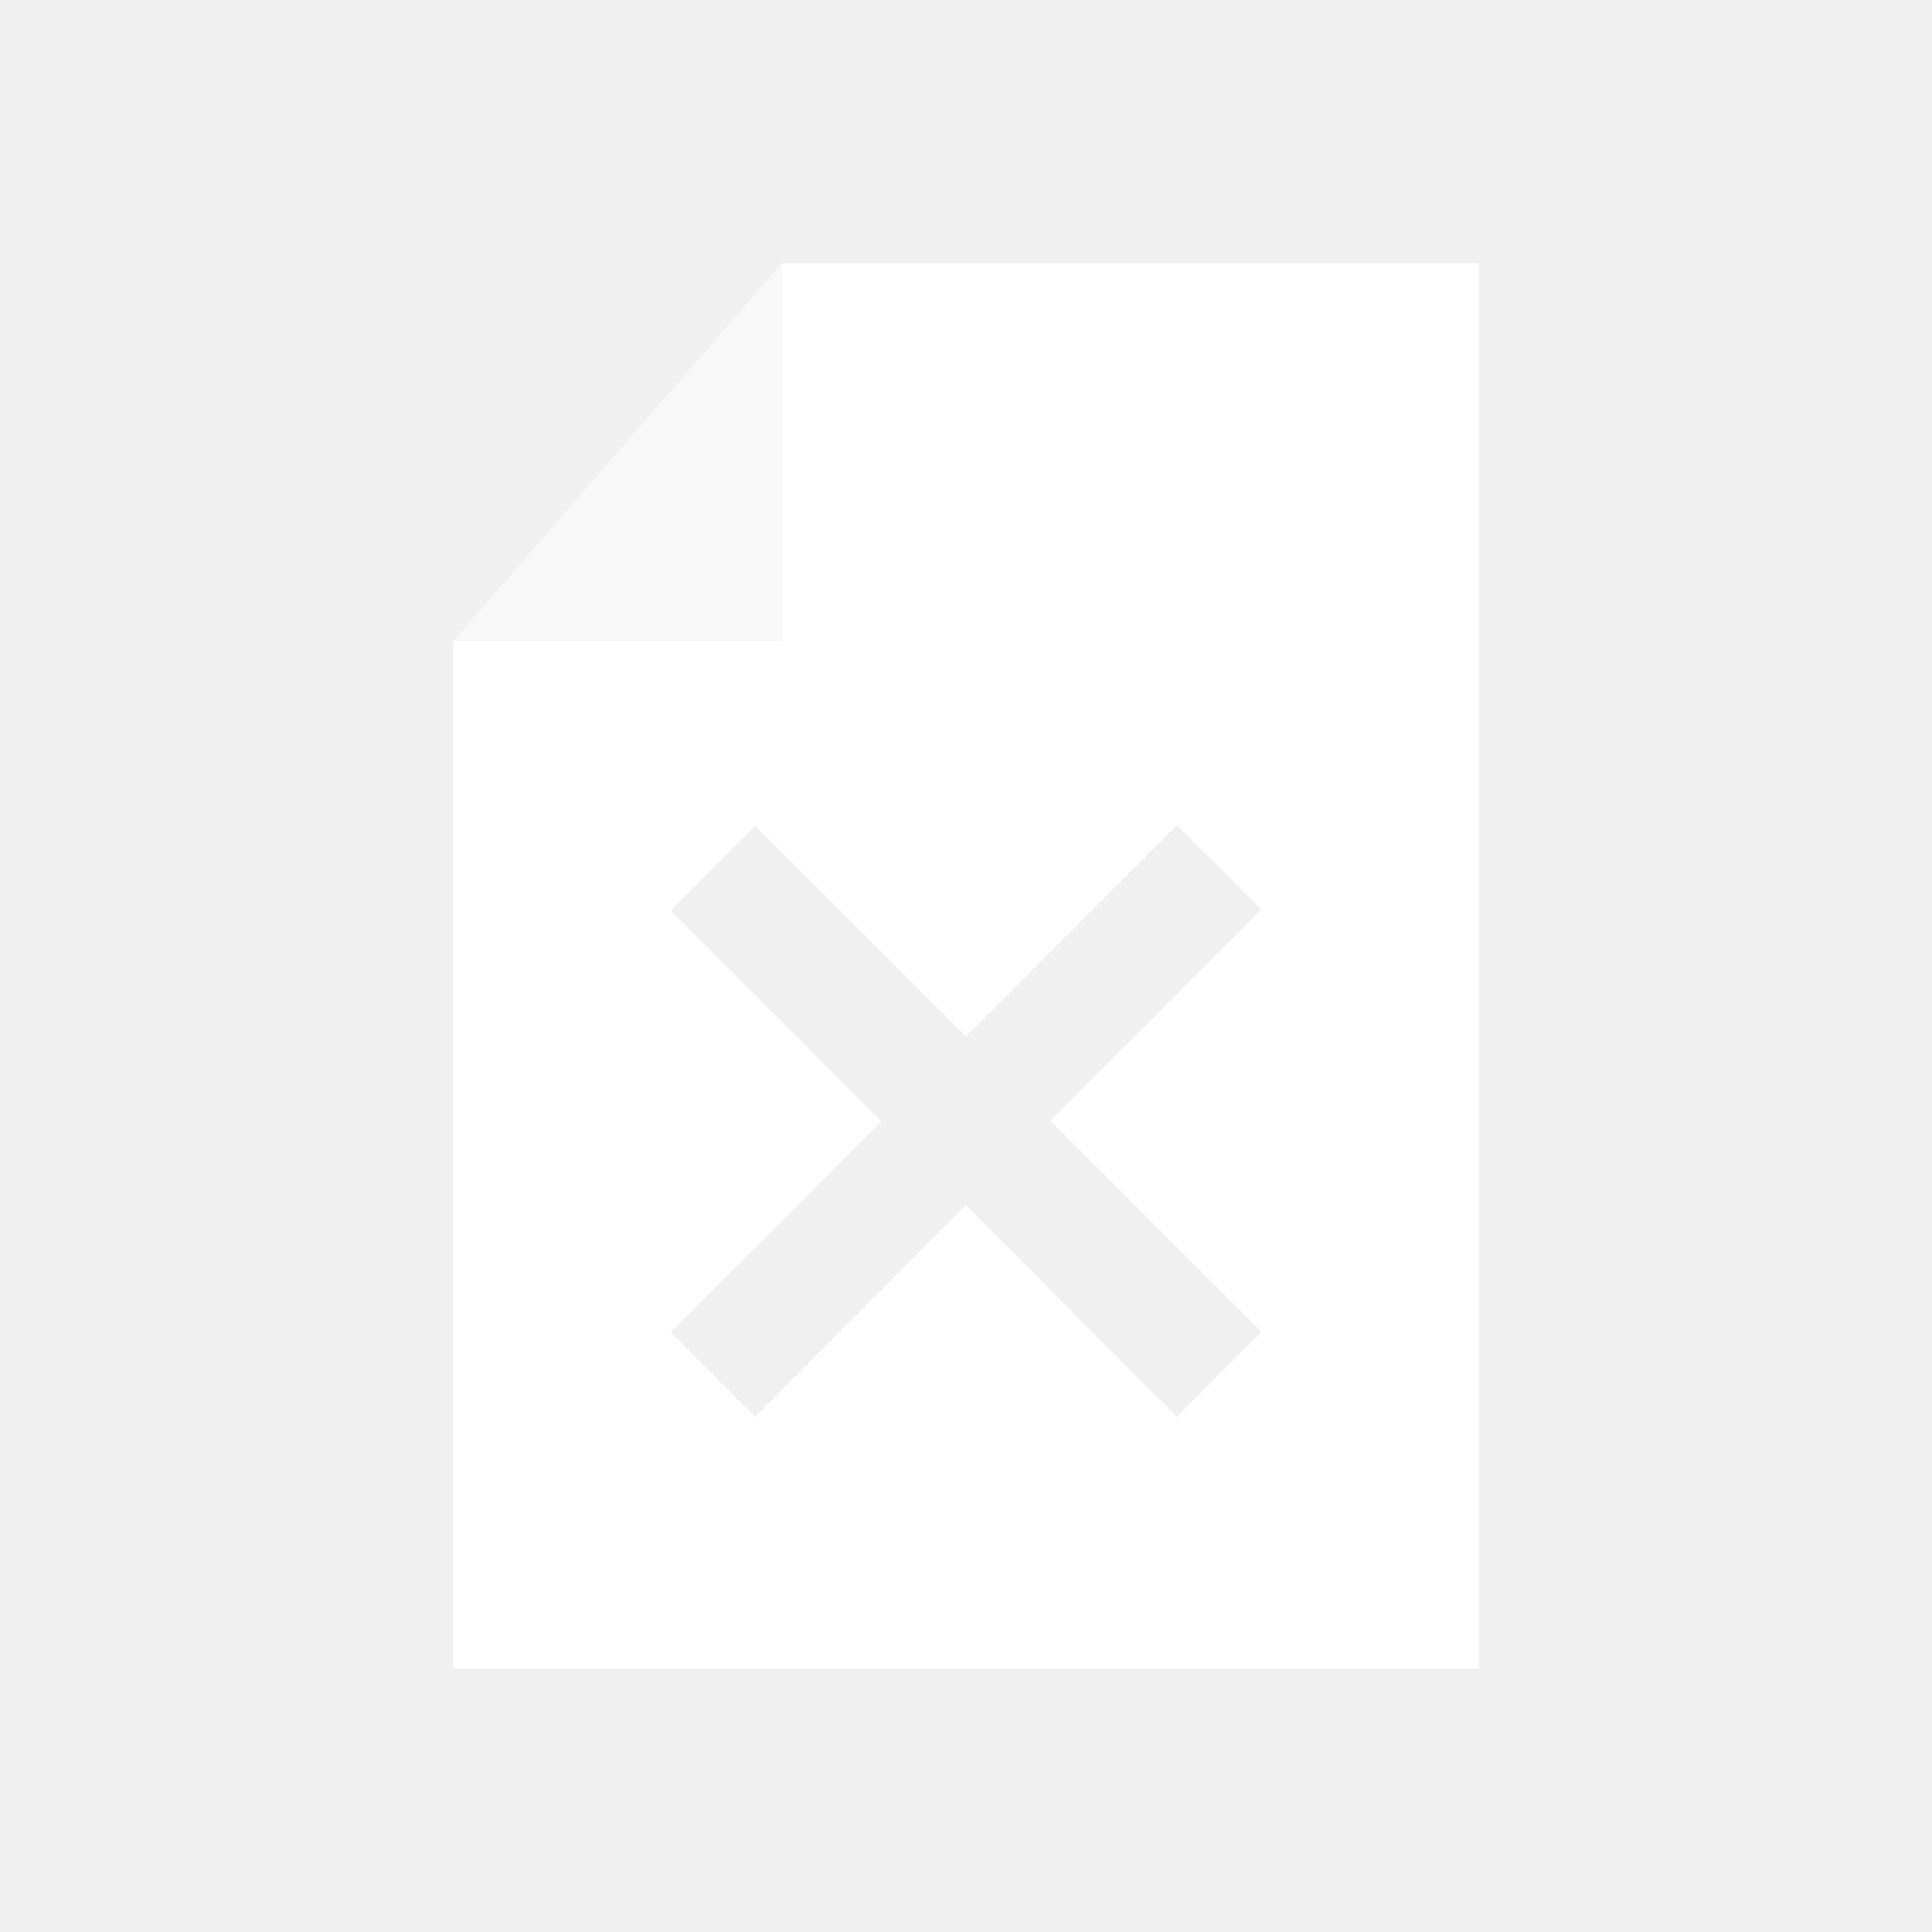
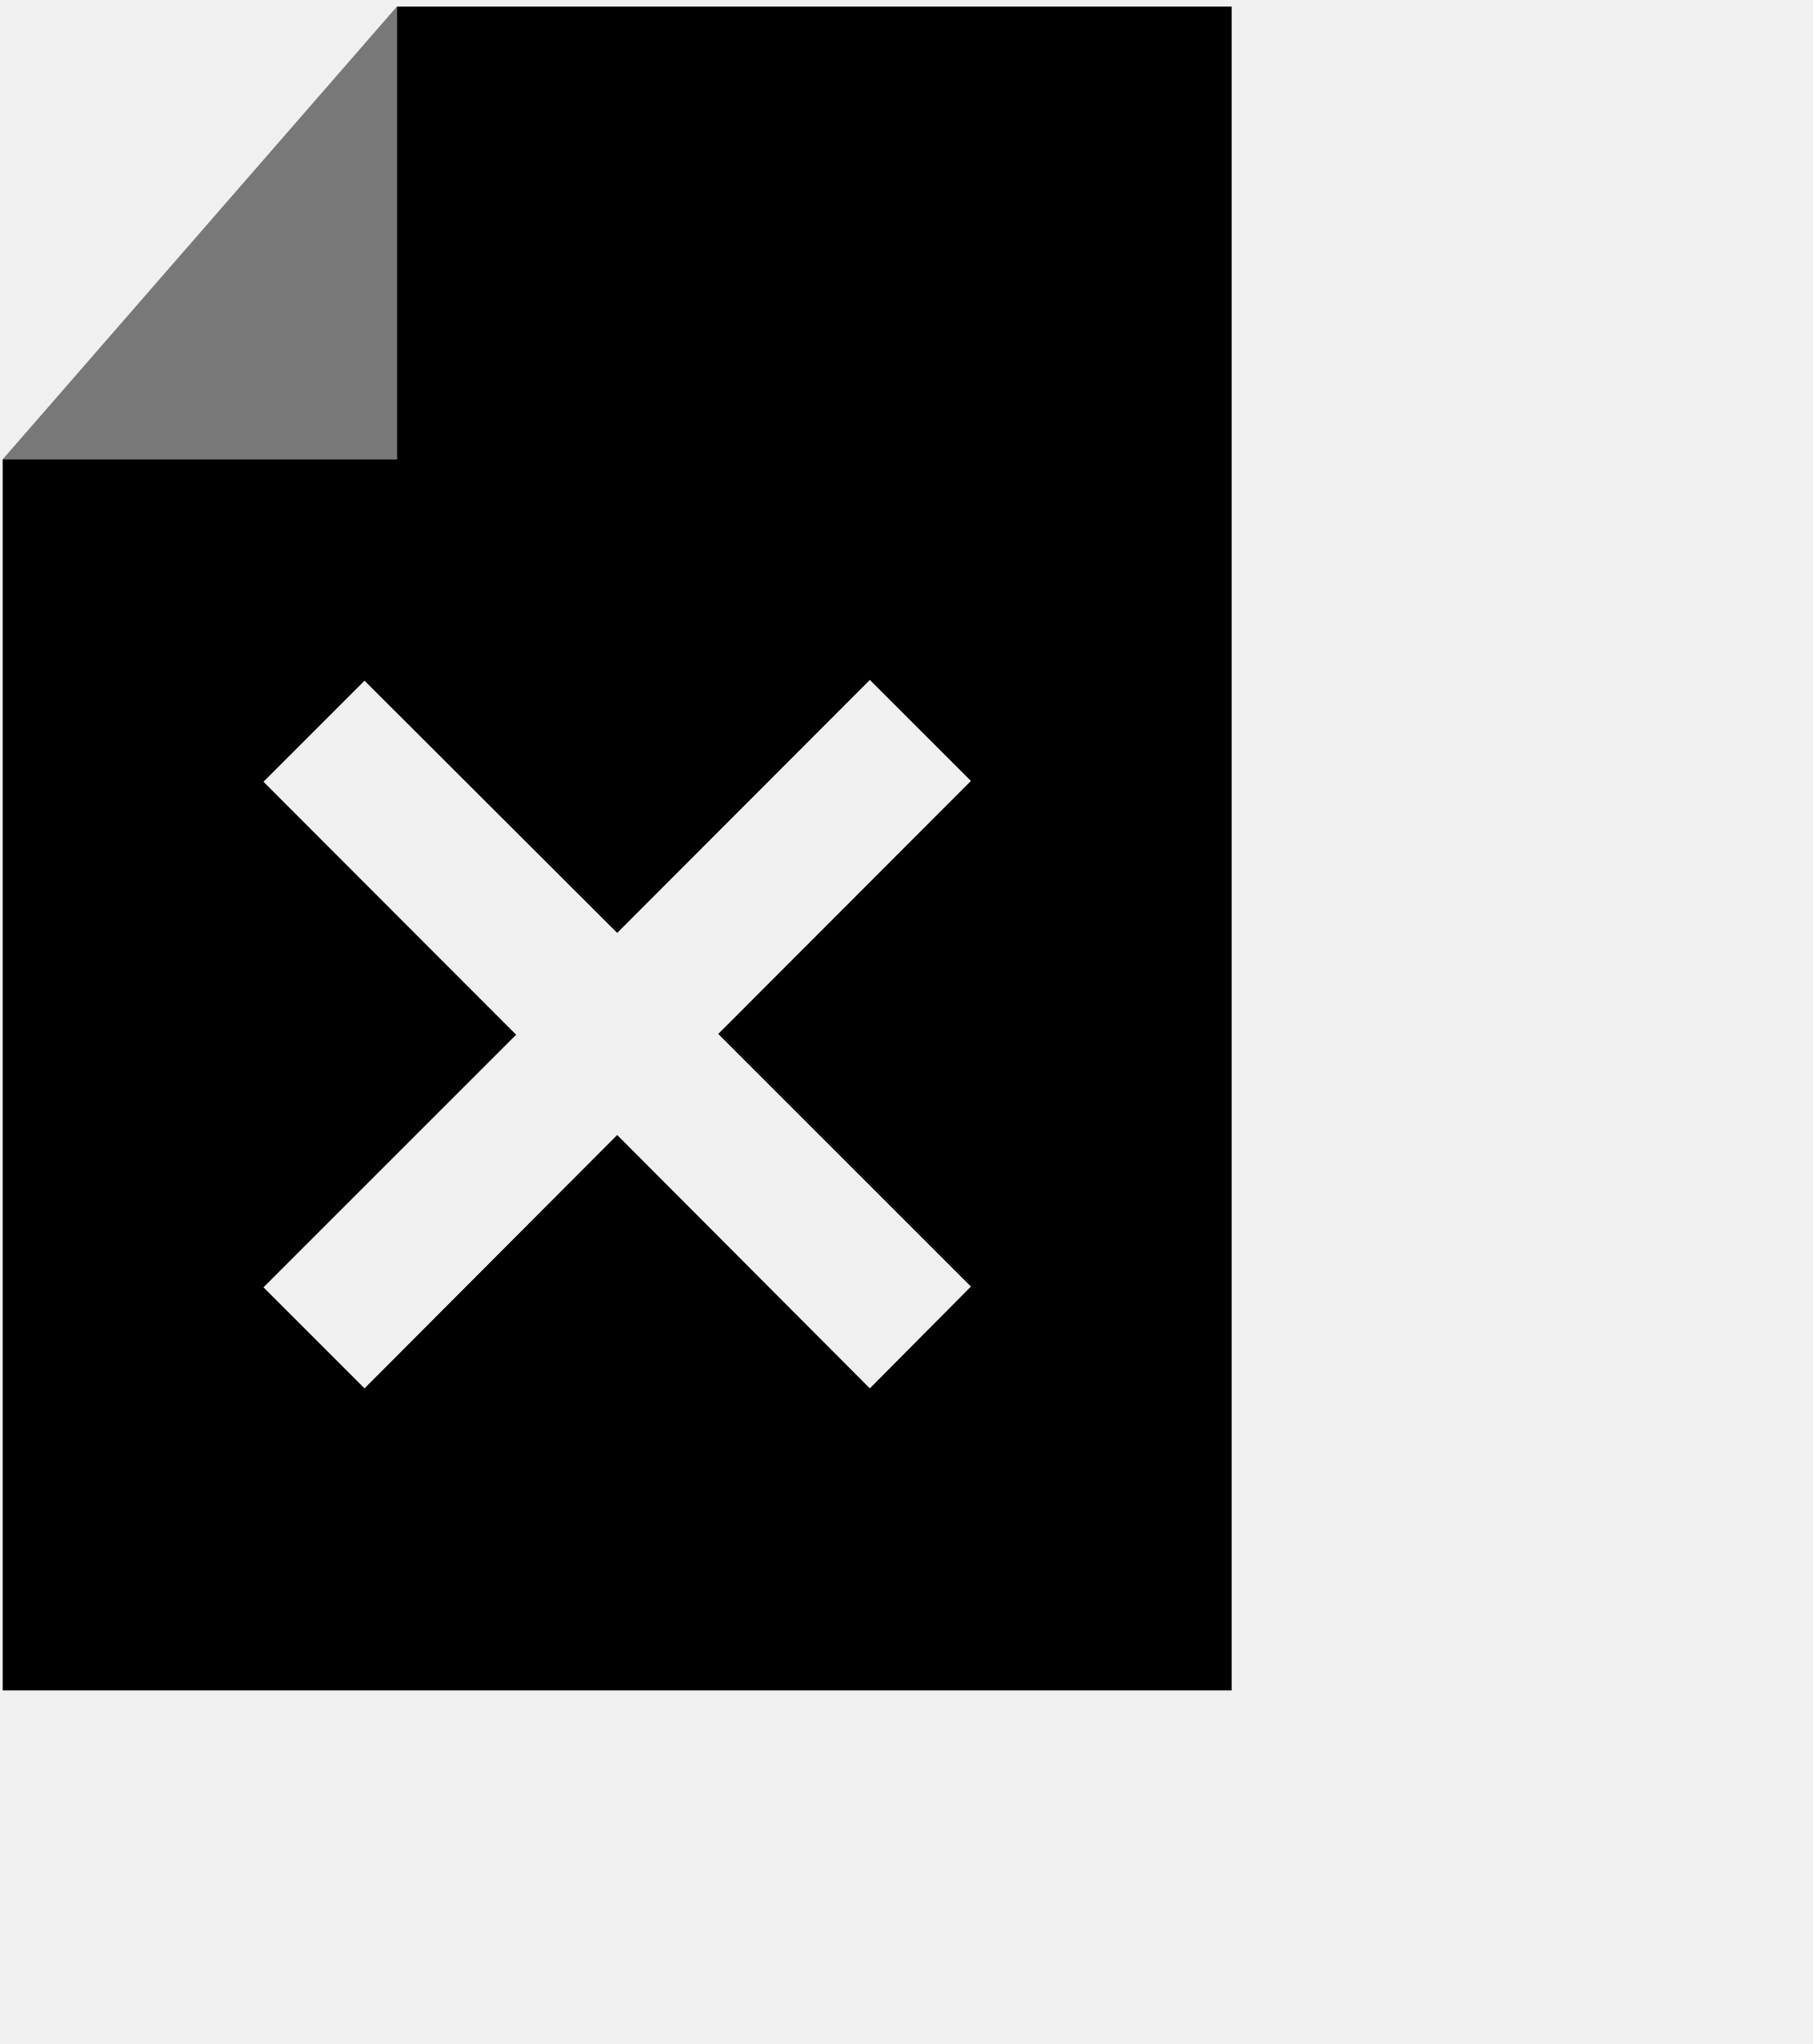
- <svg xmlns="http://www.w3.org/2000/svg" id="Ebene_1" data-name="Ebene 1" viewBox="0 0 60 60">
-   <polygon points="24.29 8.17 14.07 19.91 24.29 19.91 24.29 8.17" fill="#fff" opacity="0.5" />
-   <path d="M24.29,8.17V19.91H14.07V51.83H45.93V8.17ZM36.55,44,30,37.43,23.45,44l-2.62-2.62,6.55-6.55-6.55-6.56,2.62-2.62L30,32.19l6.55-6.56,2.62,2.62-6.55,6.56,6.55,6.55Z" fill="#fff" />
+ <svg xmlns="http://www.w3.org/2000/svg" viewBox="14 8 47 53">
+   <polygon points="24.29 8.17 14.07 19.91 24.29 19.91 24.29 8.17" fill="currentcolor" opacity="0.5" />
+   <path d="M24.29,8.17V19.91H14.07V51.83H45.93V8.17ZM36.55,44,30,37.43,23.45,44l-2.62-2.62,6.55-6.55-6.55-6.56,2.62-2.62L30,32.19l6.55-6.56,2.62,2.62-6.55,6.56,6.55,6.55Z" fill="currentcolor" />
</svg>
